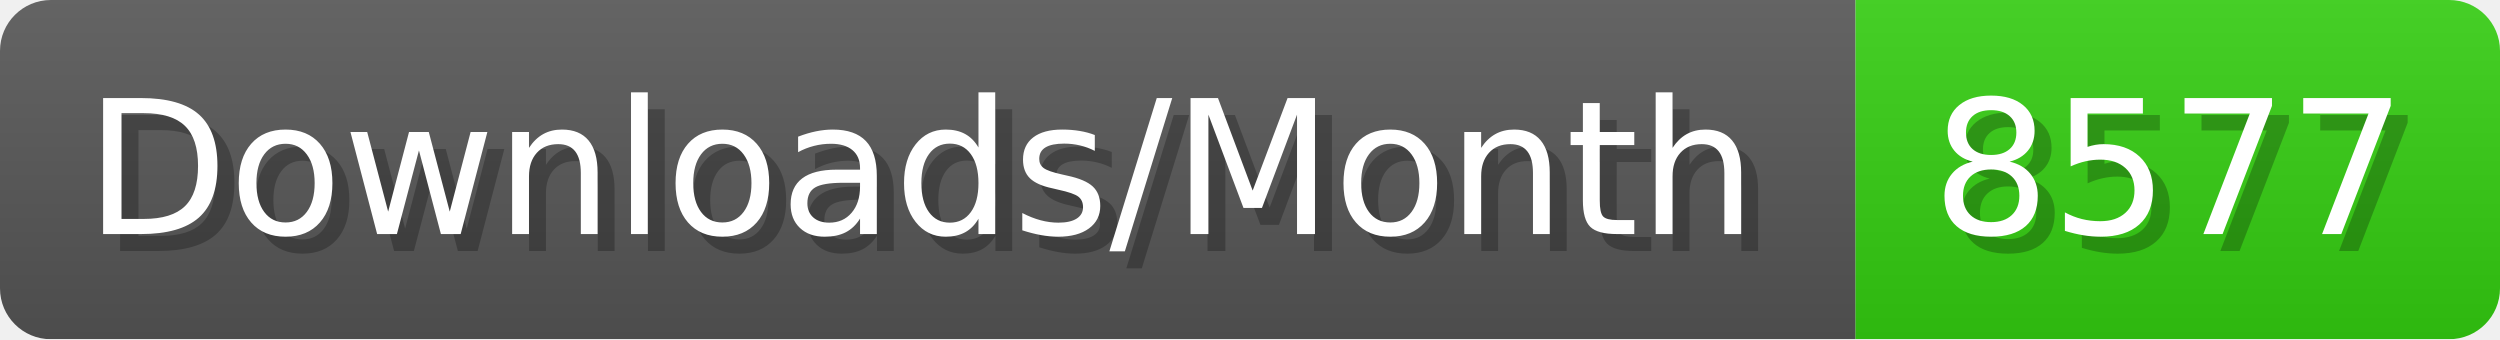
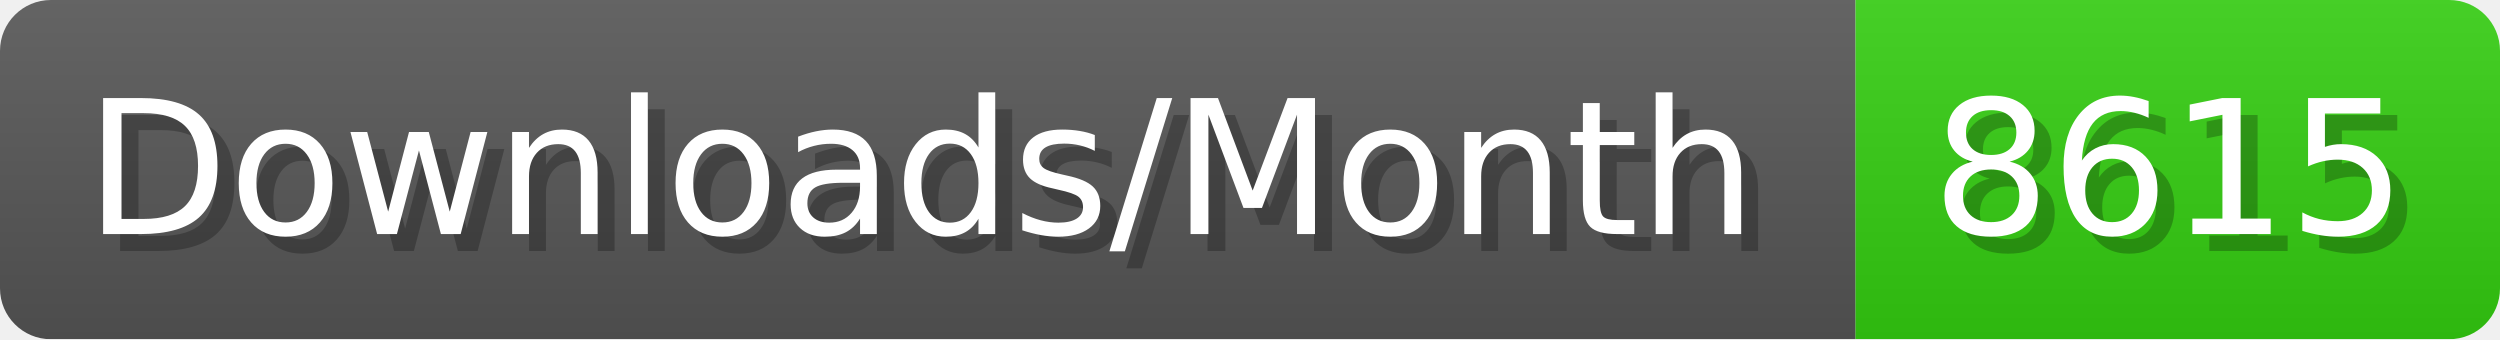
- <svg xmlns="http://www.w3.org/2000/svg" width="147.4" height="20" viewBox="0 0 1474 200" role="img" aria-label="Downloads/Month: 8577">
+ <svg xmlns="http://www.w3.org/2000/svg" width="147.4" height="20" viewBox="0 0 1474 200" role="img" aria-label="Downloads/Month: 8615">
  <linearGradient id="YlXUI" x2="0" y2="100%">
    <stop offset="0" stop-opacity=".1" stop-color="#EEE" />
    <stop offset="1" stop-opacity=".1" />
  </linearGradient>
  <mask id="JHhop">
    <rect width="1474" height="200" rx="30" fill="#FFF" />
  </mask>
  <g mask="url(#JHhop)">
    <rect width="1094" height="200" fill="#555" />
    <rect width="380" height="200" fill="#3C1" x="1094" />
    <rect width="1474" height="200" fill="url(#YlXUI)" />
  </g>
  <g aria-hidden="true" fill="#fff" text-anchor="start" font-family="Verdana,DejaVu Sans,sans-serif" font-size="110">
    <text x="60" y="148" textLength="994" fill="#000" opacity="0.25">Downloads/Month</text>
    <text x="50" y="138" textLength="994">Downloads/Month</text>
-     <text x="1149" y="148" textLength="280" fill="#000" opacity="0.25">8577</text>
-     <text x="1139" y="138" textLength="280">8577</text>
+     <text x="1149" y="148" textLength="280" fill="#000" opacity="0.25">8615</text>
+     <text x="1139" y="138" textLength="280">8615</text>
  </g>
</svg>
